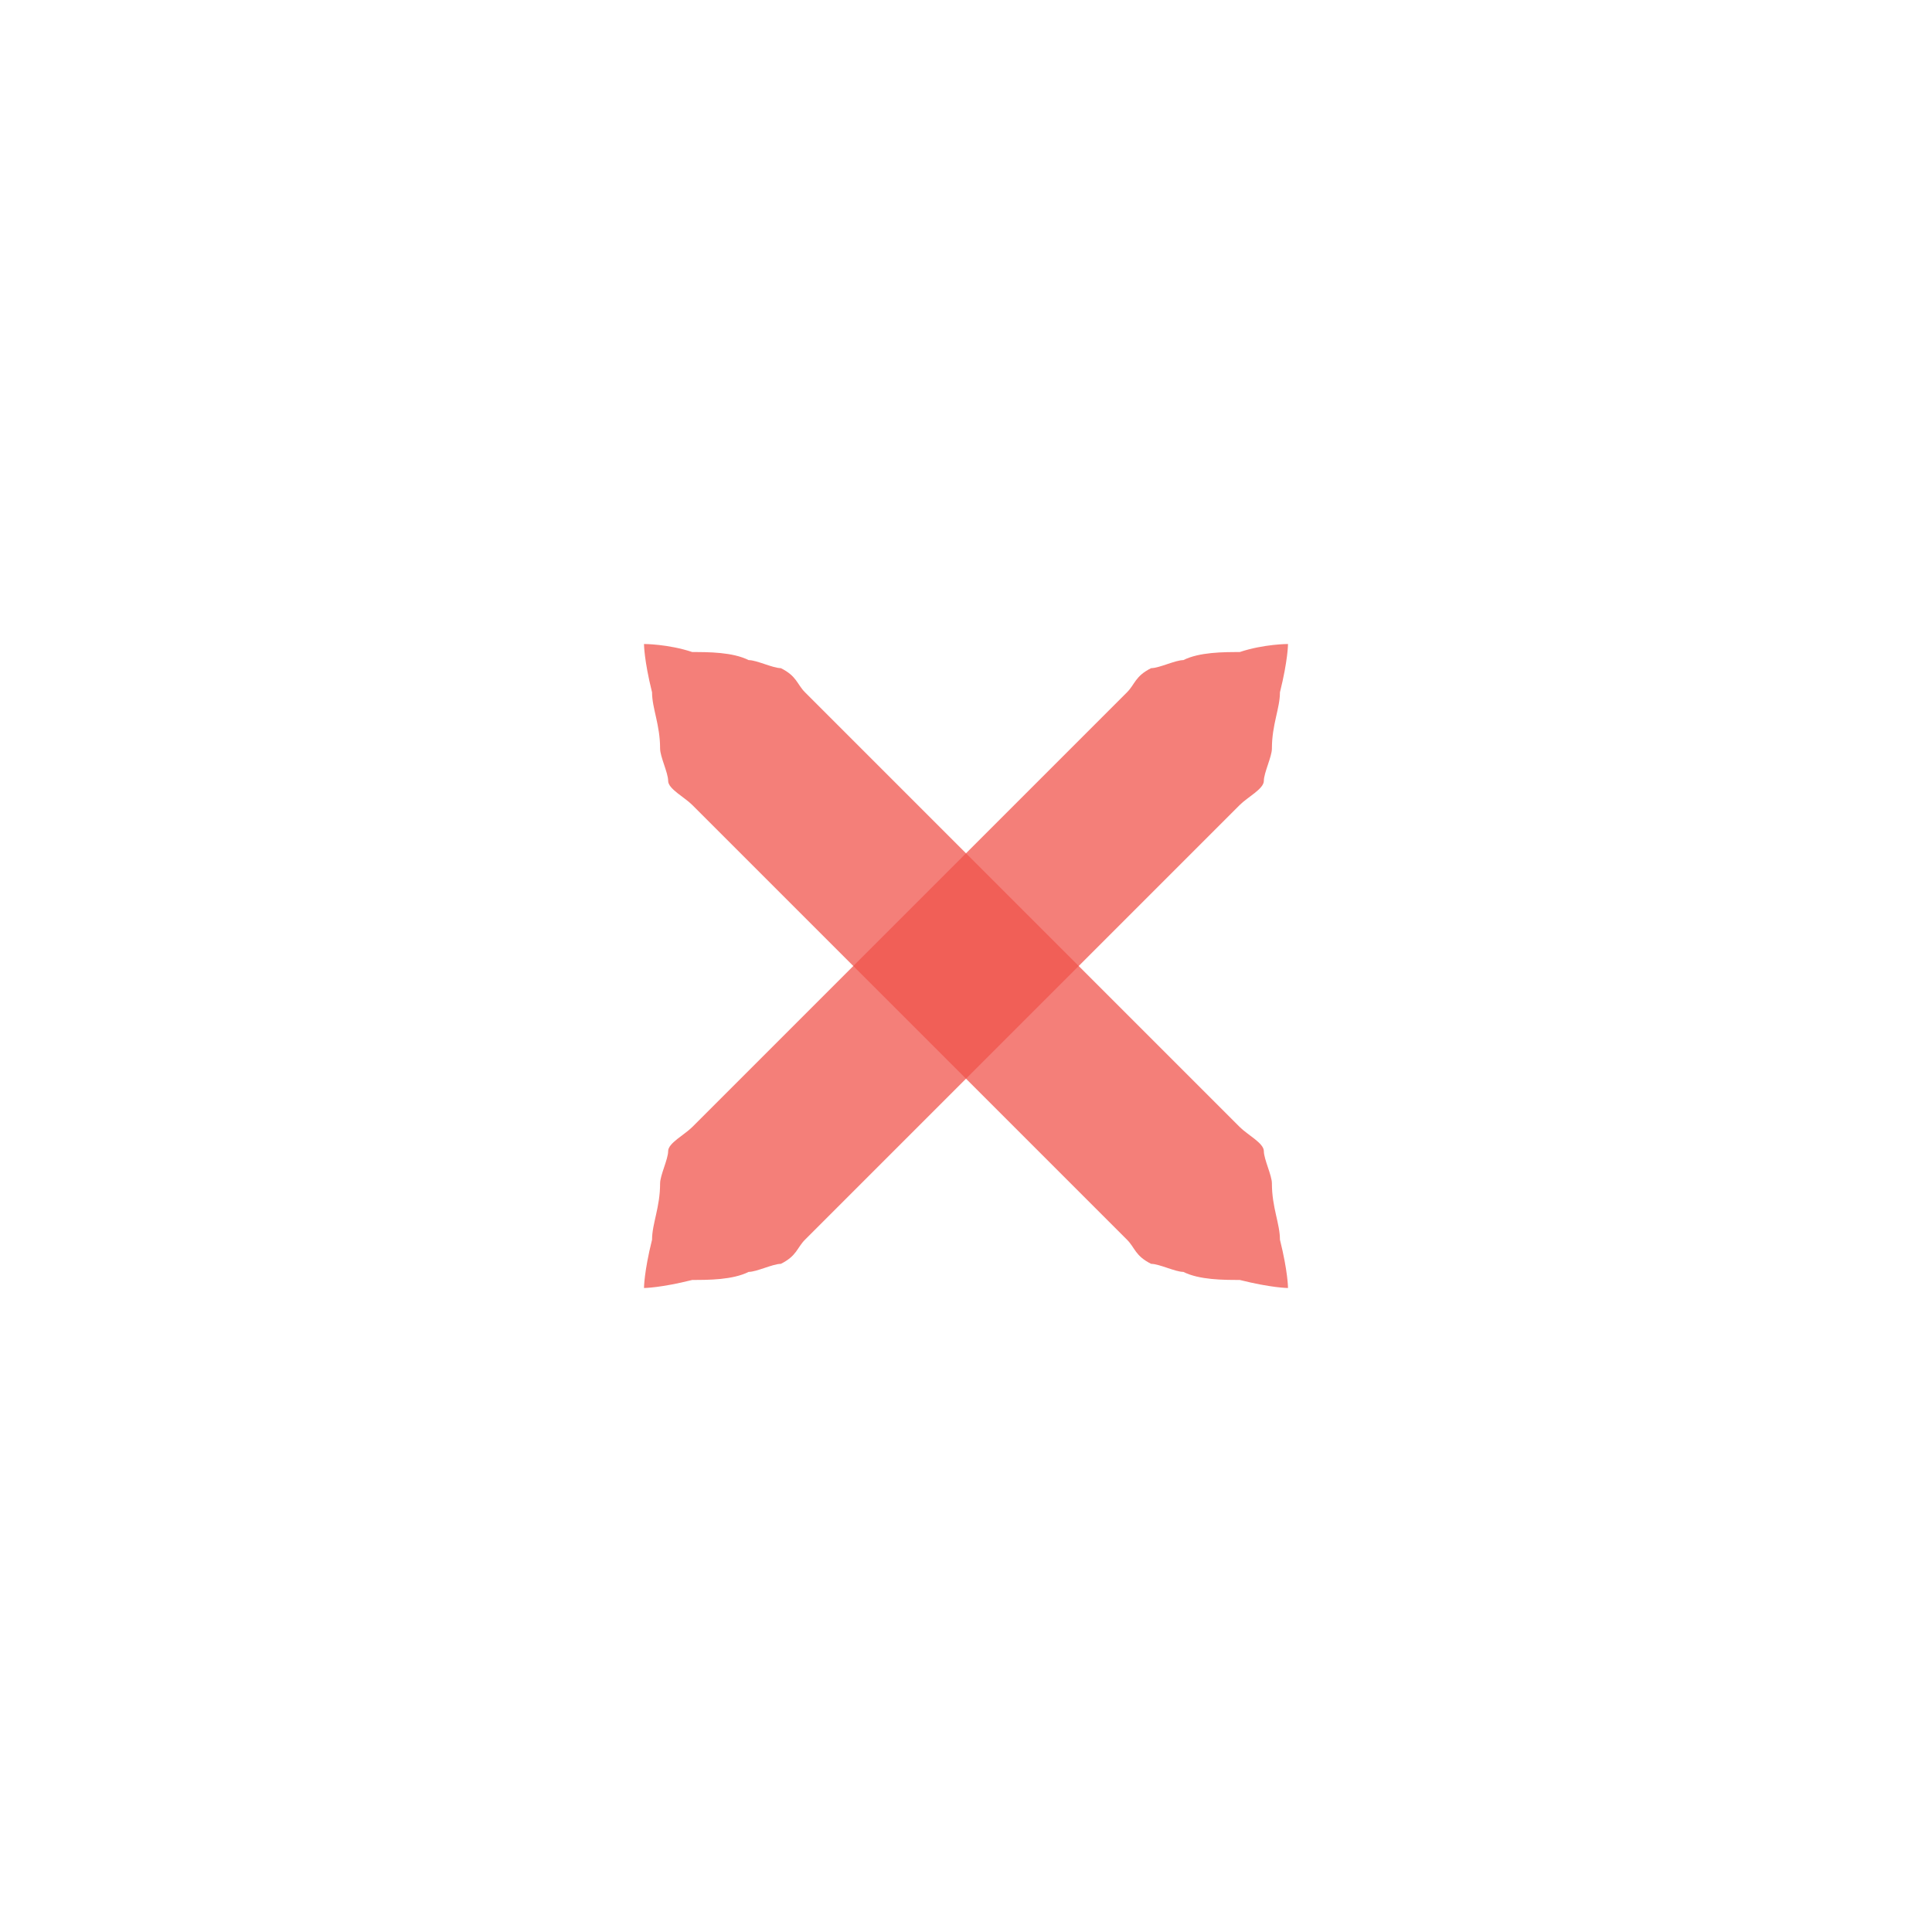
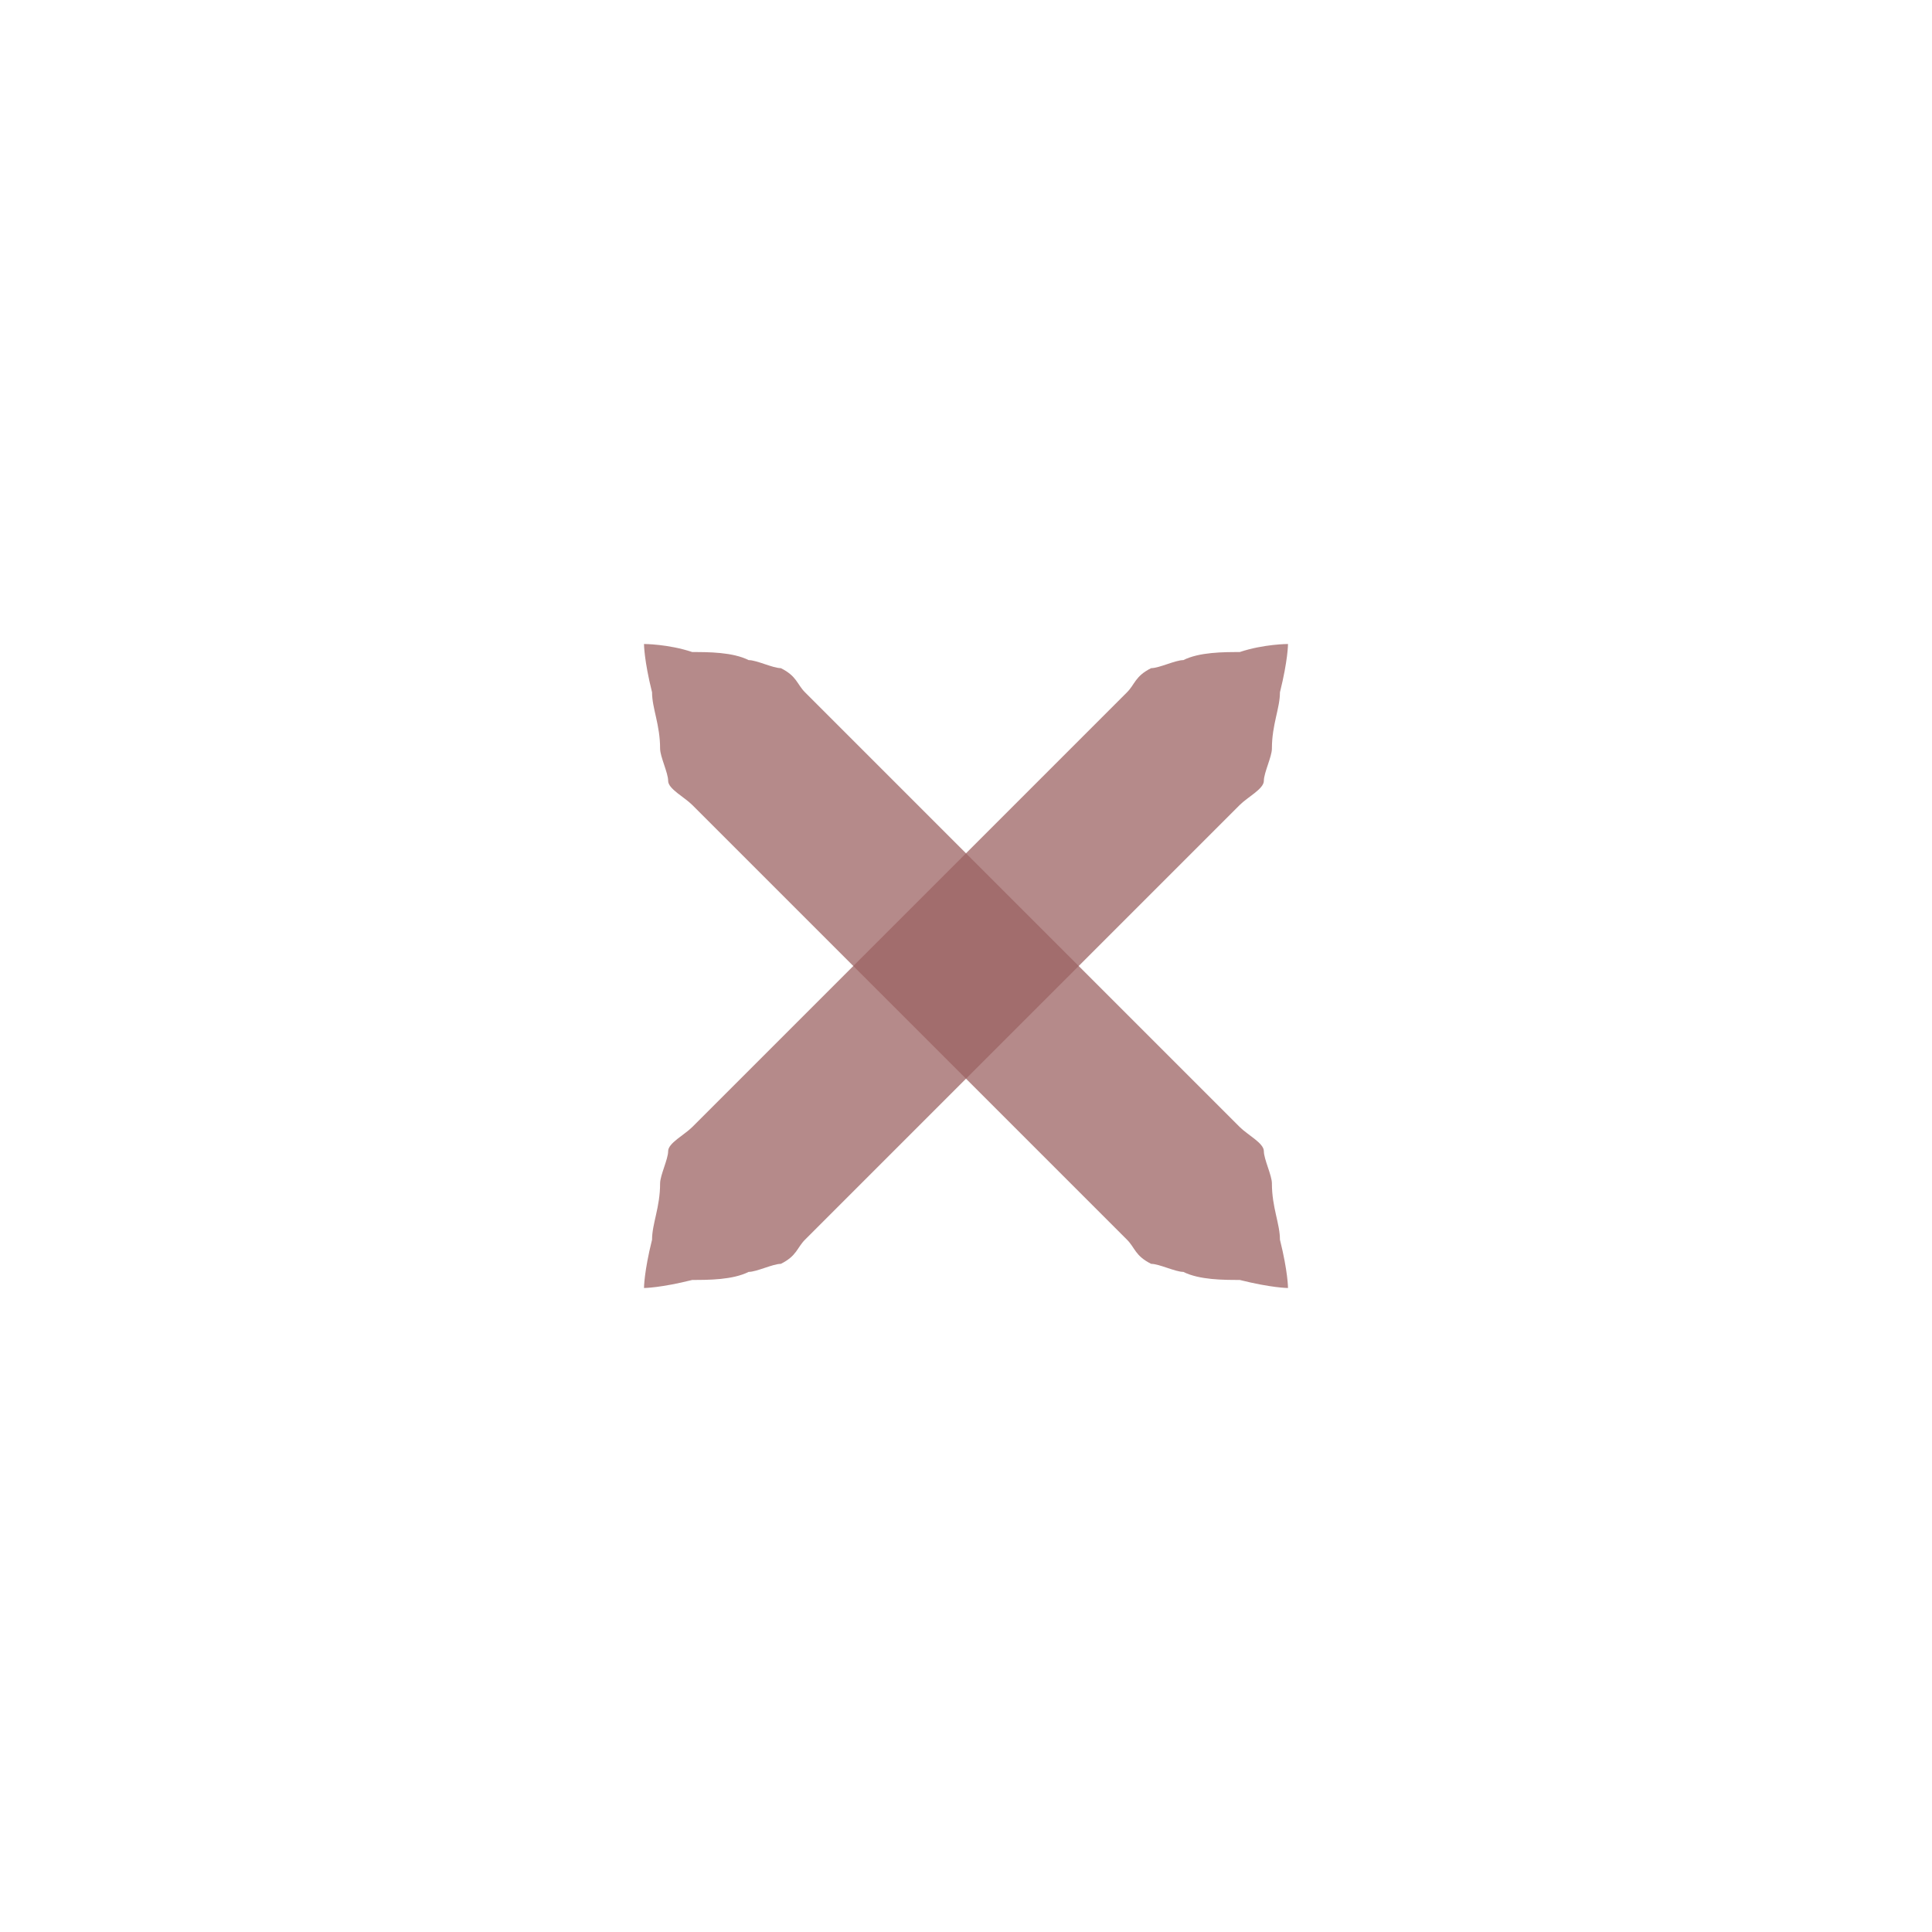
<svg xmlns="http://www.w3.org/2000/svg" xmlns:xlink="http://www.w3.org/1999/xlink" version="1.1" x="0px" y="0px" width="24px" height="24px" viewBox="0 0 24 24">
-   <path id="a" fill="#f0544c" opacity="0.75" d="M16,8c0,0,0,0.2-0.1,0.6c0,0.2-0.1,0.4-0.1,0.7c0,0.1-0.1,0.3-0.1,0.4c0,0.1-0.2,0.2-0.3,0.3c-0.7,0.7-1.7,1.7-2.7,2.7c-1,1-2,2-2.7,2.7c-0.1,0.1-0.1,0.2-0.3,0.3c-0.1,0-0.3,0.1-0.4,0.1c-0.2,0.1-0.5,0.1-0.7,0.1C8.2,16,8,16,8,16s0-0.2,0.1-0.6c0-0.2,0.1-0.4,0.1-0.7c0-0.1,0.1-0.3,0.1-0.4c0-0.1,0.2-0.2,0.3-0.3c0.7-0.7,1.7-1.7,2.7-2.7c1-1,2-2,2.7-2.7c0.1-0.1,0.1-0.2,0.3-0.3c0.1,0,0.3-0.1,0.4-0.1c0.2-0.1,0.5-0.1,0.7-0.1C15.7,8,16,8,16,8z" />
+   <path id="a" fill="#9C6363" opacity="0.75" d="M16,8c0,0,0,0.2-0.1,0.6c0,0.2-0.1,0.4-0.1,0.7c0,0.1-0.1,0.3-0.1,0.4c0,0.1-0.2,0.2-0.3,0.3c-0.7,0.7-1.7,1.7-2.7,2.7c-1,1-2,2-2.7,2.7c-0.1,0.1-0.1,0.2-0.3,0.3c-0.1,0-0.3,0.1-0.4,0.1c-0.2,0.1-0.5,0.1-0.7,0.1C8.2,16,8,16,8,16s0-0.2,0.1-0.6c0-0.2,0.1-0.4,0.1-0.7c0-0.1,0.1-0.3,0.1-0.4c0-0.1,0.2-0.2,0.3-0.3c0.7-0.7,1.7-1.7,2.7-2.7c1-1,2-2,2.7-2.7c0.1-0.1,0.1-0.2,0.3-0.3c0.1,0,0.3-0.1,0.4-0.1c0.2-0.1,0.5-0.1,0.7-0.1C15.7,8,16,8,16,8z" />
  <use xlink:href="#a" transform="matrix(-1,0,0,1,24,0)" />
</svg>
